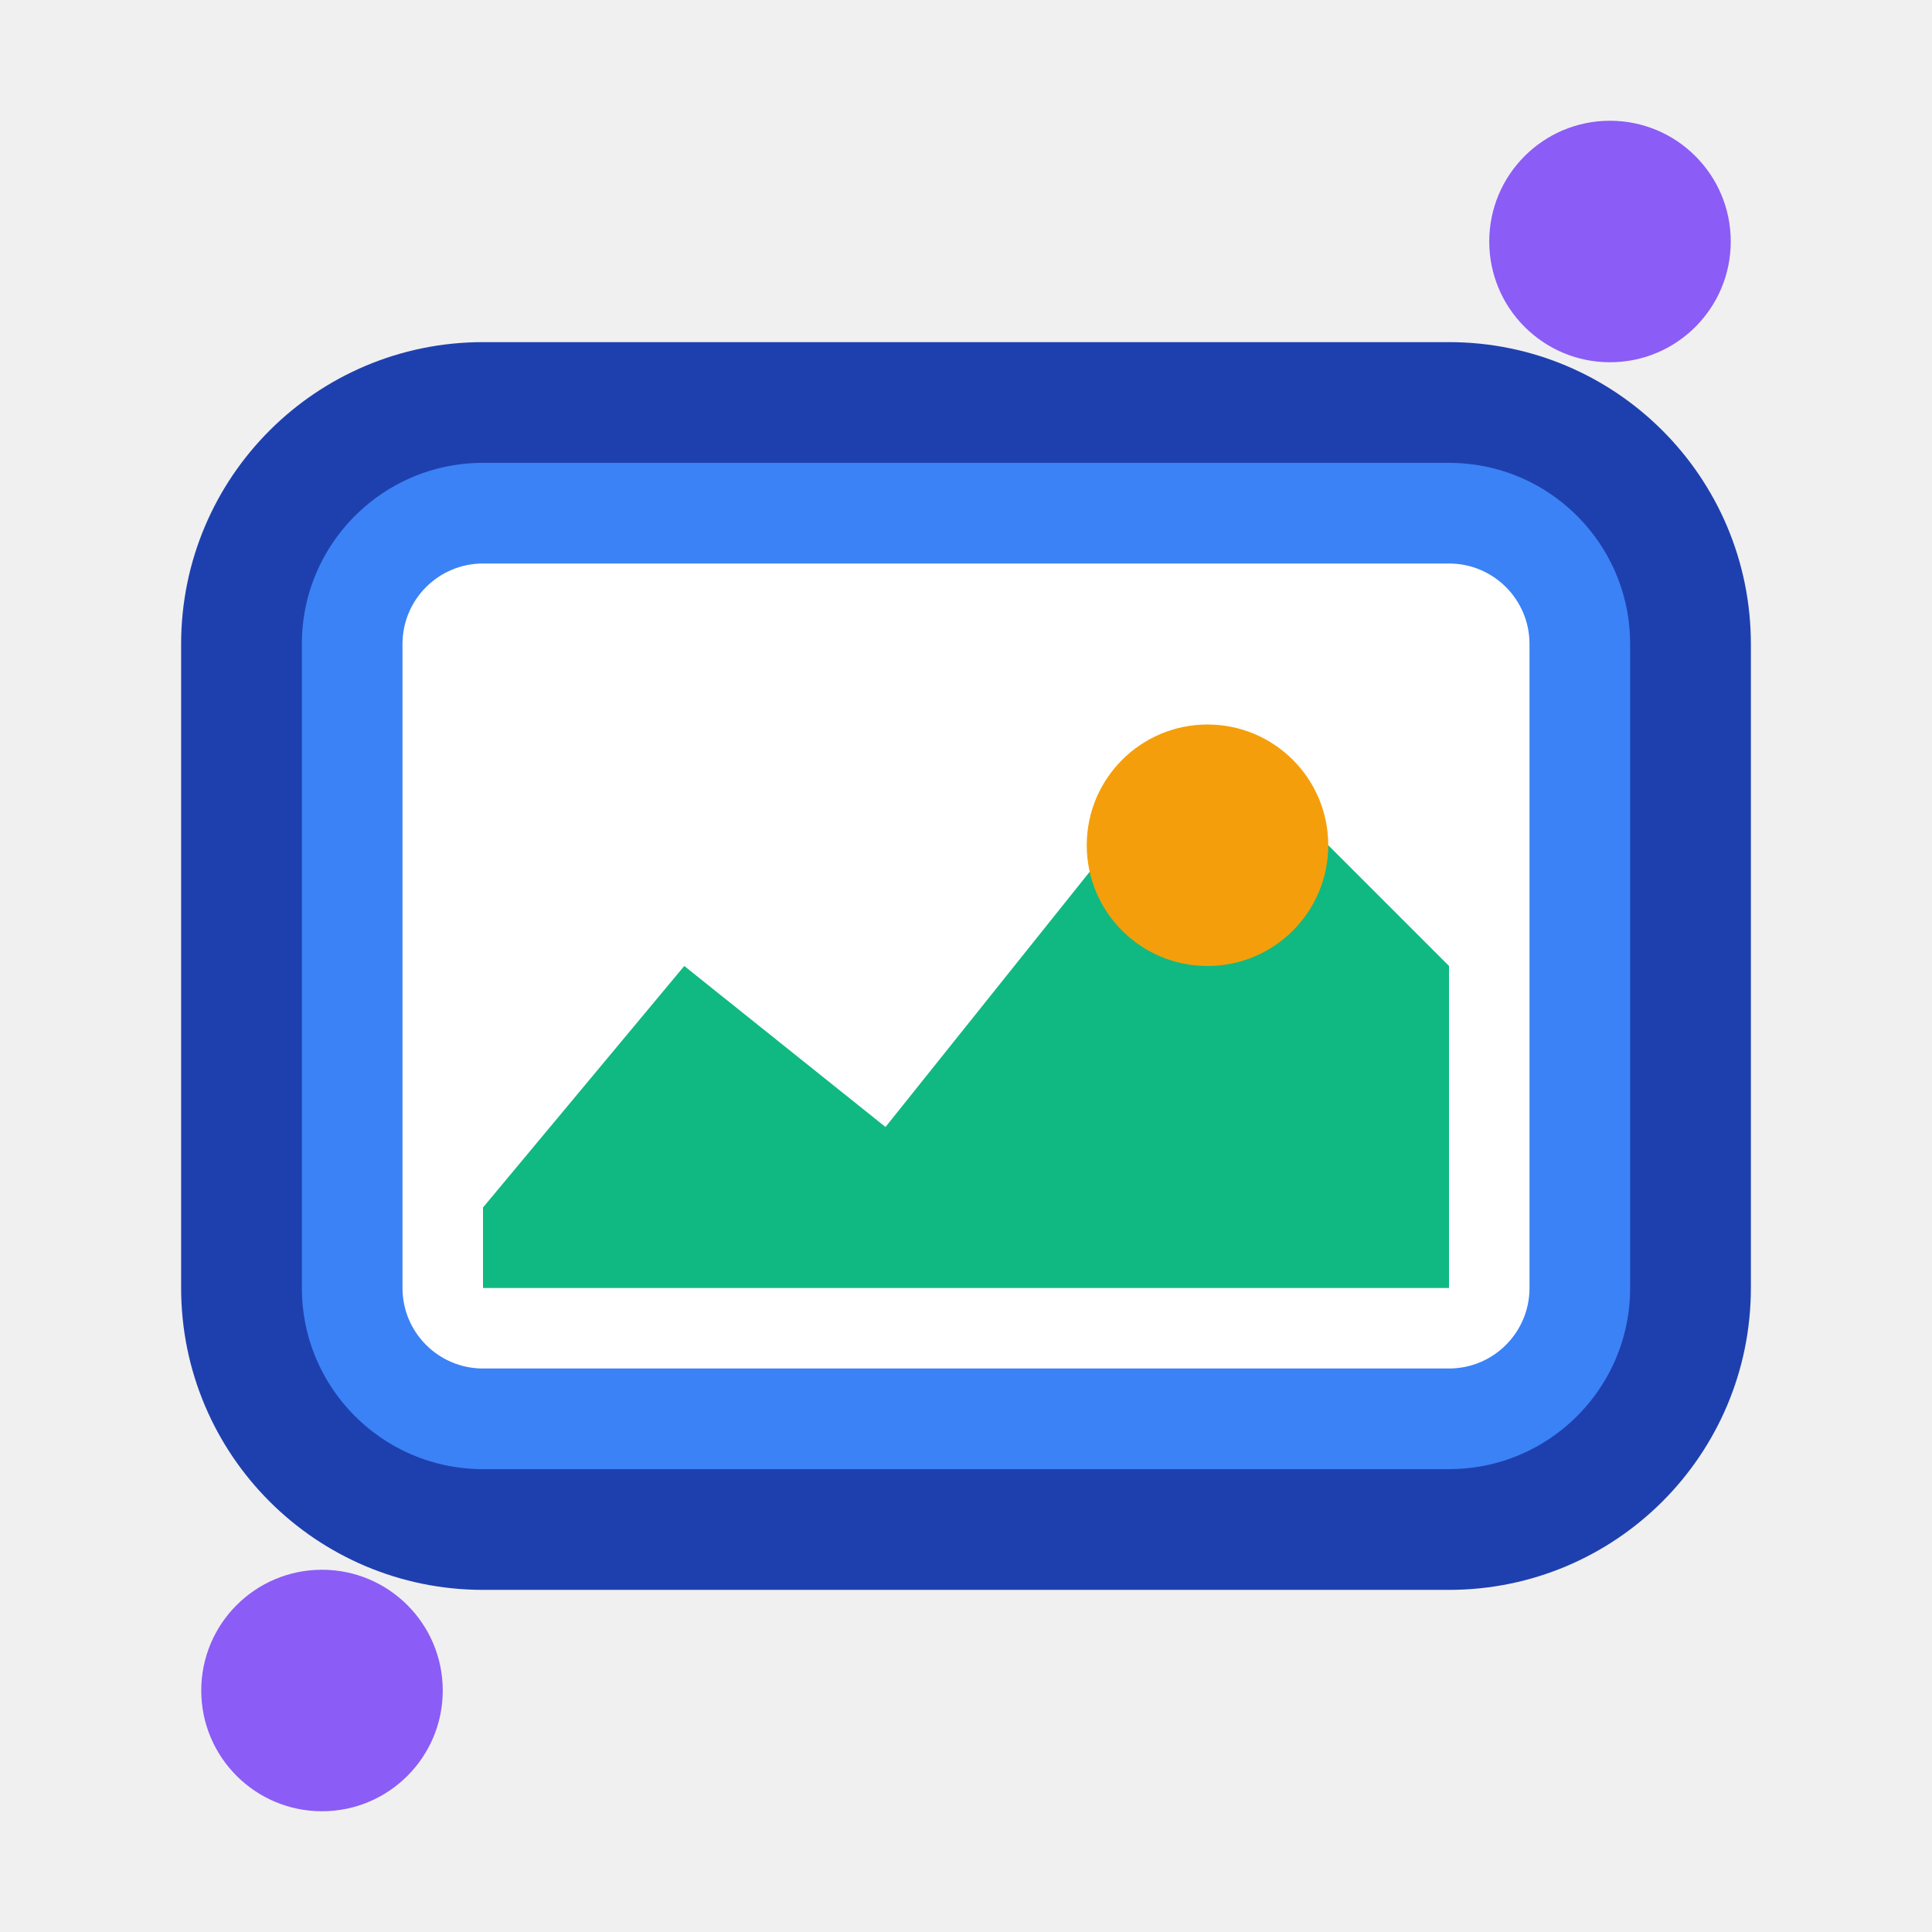
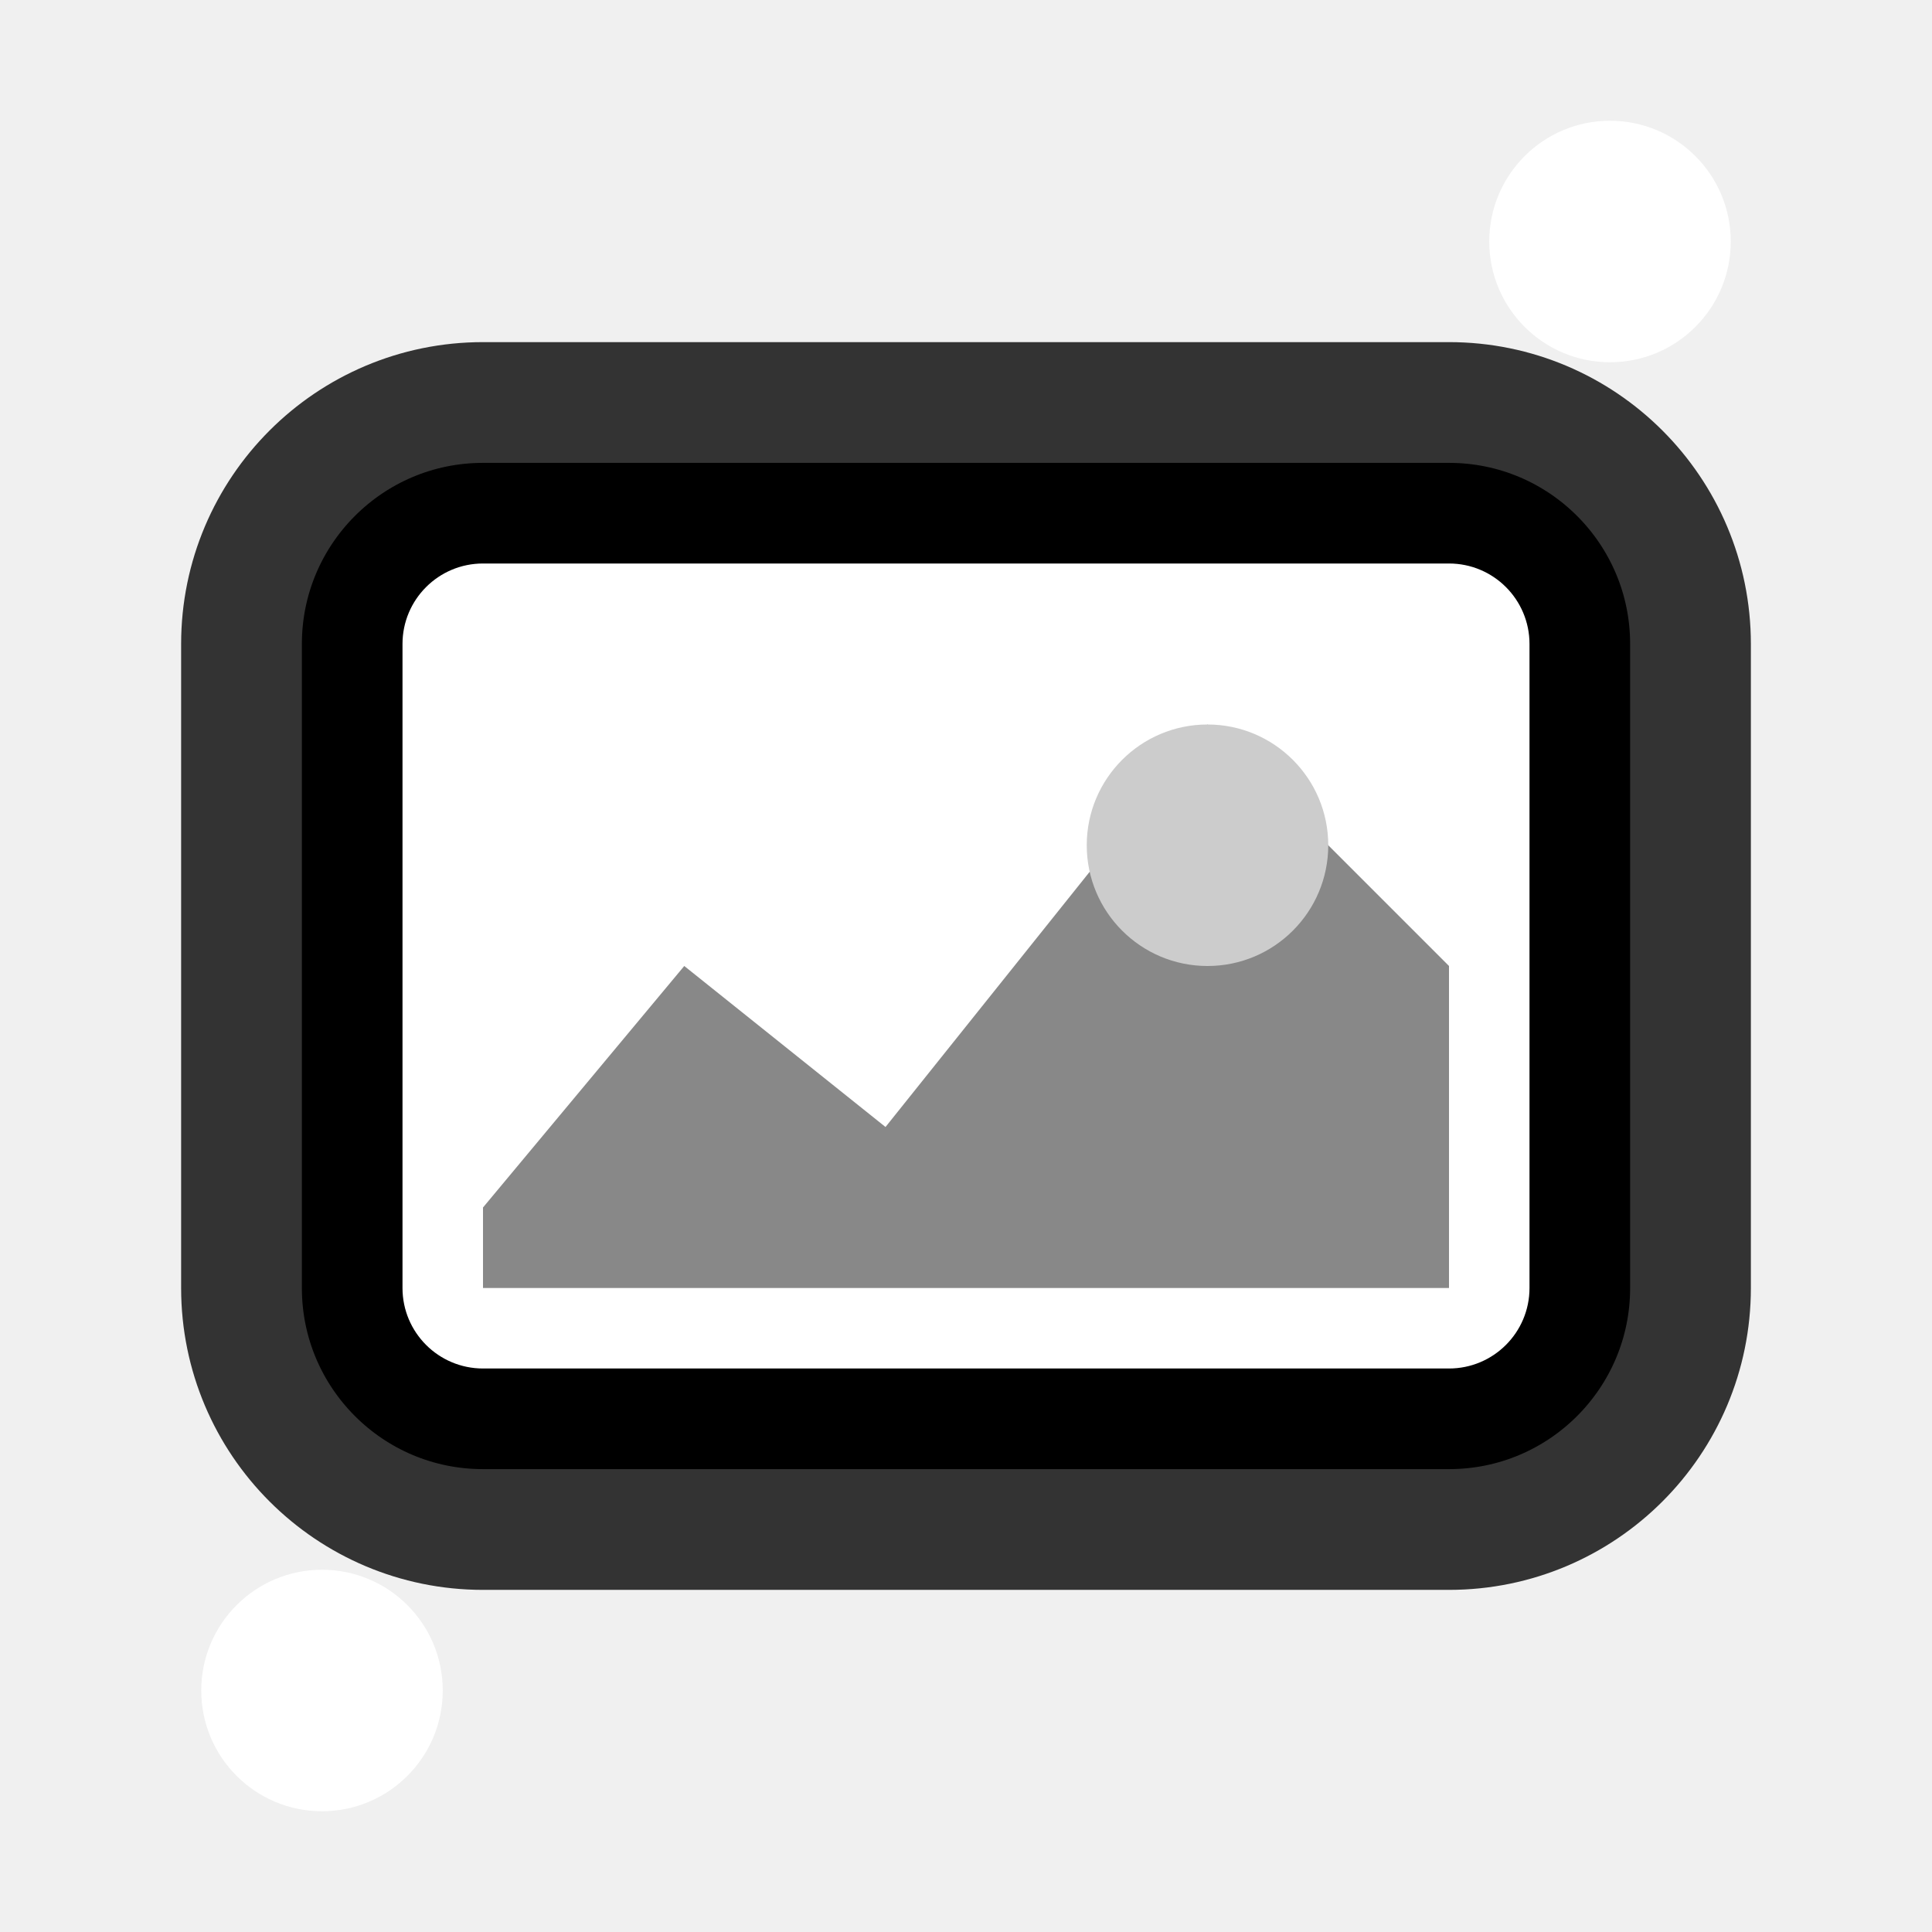
<svg xmlns="http://www.w3.org/2000/svg" width="24" height="24" viewBox="0 0 24 24" fill="none">
-   <rect x="3" y="5" width="18" height="14" rx="3" fill="#3B82F6" stroke="#1E40AF" stroke-width="1.5" />
+   <rect x="3" y="5" width="18" height="14" rx="3" fill="#000000" stroke="#333333" stroke-width="1.5" />
  <rect x="5" y="7" width="14" height="10" rx="1" fill="white" />
-   <path d="M6 15L8.5 12L11 14L15 9L18 12V16H6V15Z" fill="#10B981" />
-   <circle cx="15" cy="10.5" r="1.5" fill="#F59E0B" />
-   <circle cx="20" cy="3" r="1.5" fill="#8B5CF6" />
-   <circle cx="4" cy="21" r="1.5" fill="#8B5CF6" />
+   <path d="M6 15L8.5 12L11 14L15 9L18 12V16H6V15Z" fill="#888888" />
+   <circle cx="15" cy="10.5" r="1.5" fill="#CCCCCC" />
+   <circle cx="20" cy="3" r="1.5" fill="#FFFFFF" />
+   <circle cx="4" cy="21" r="1.5" fill="#FFFFFF" />
</svg>
